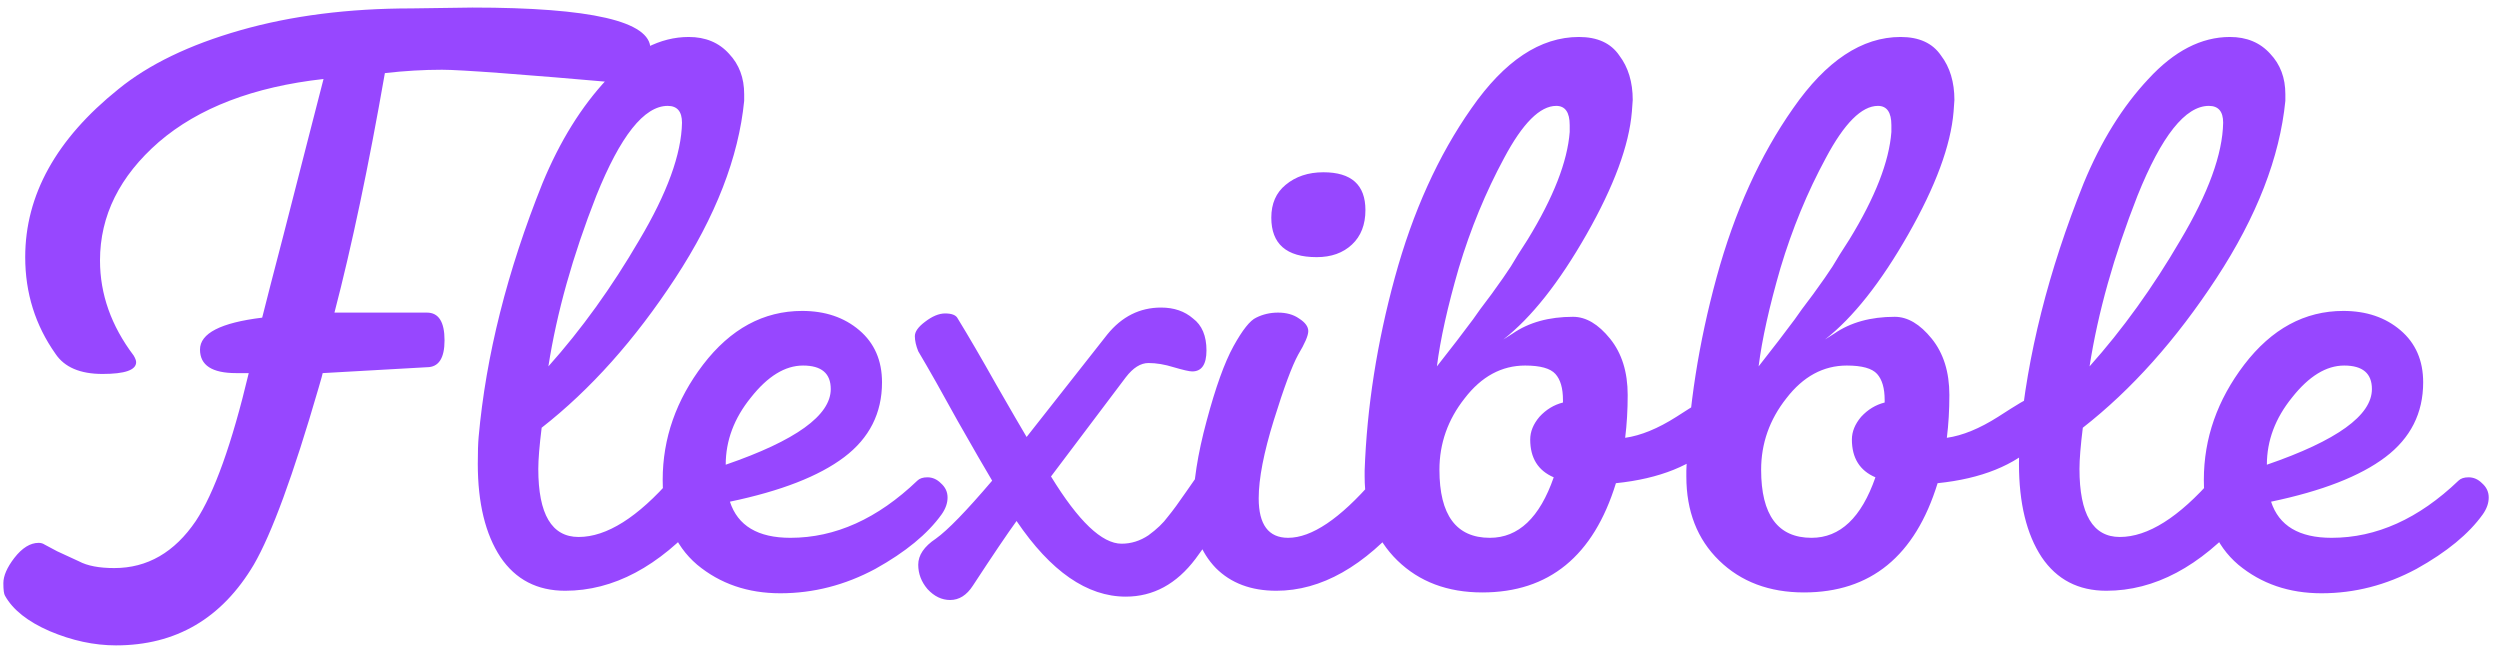
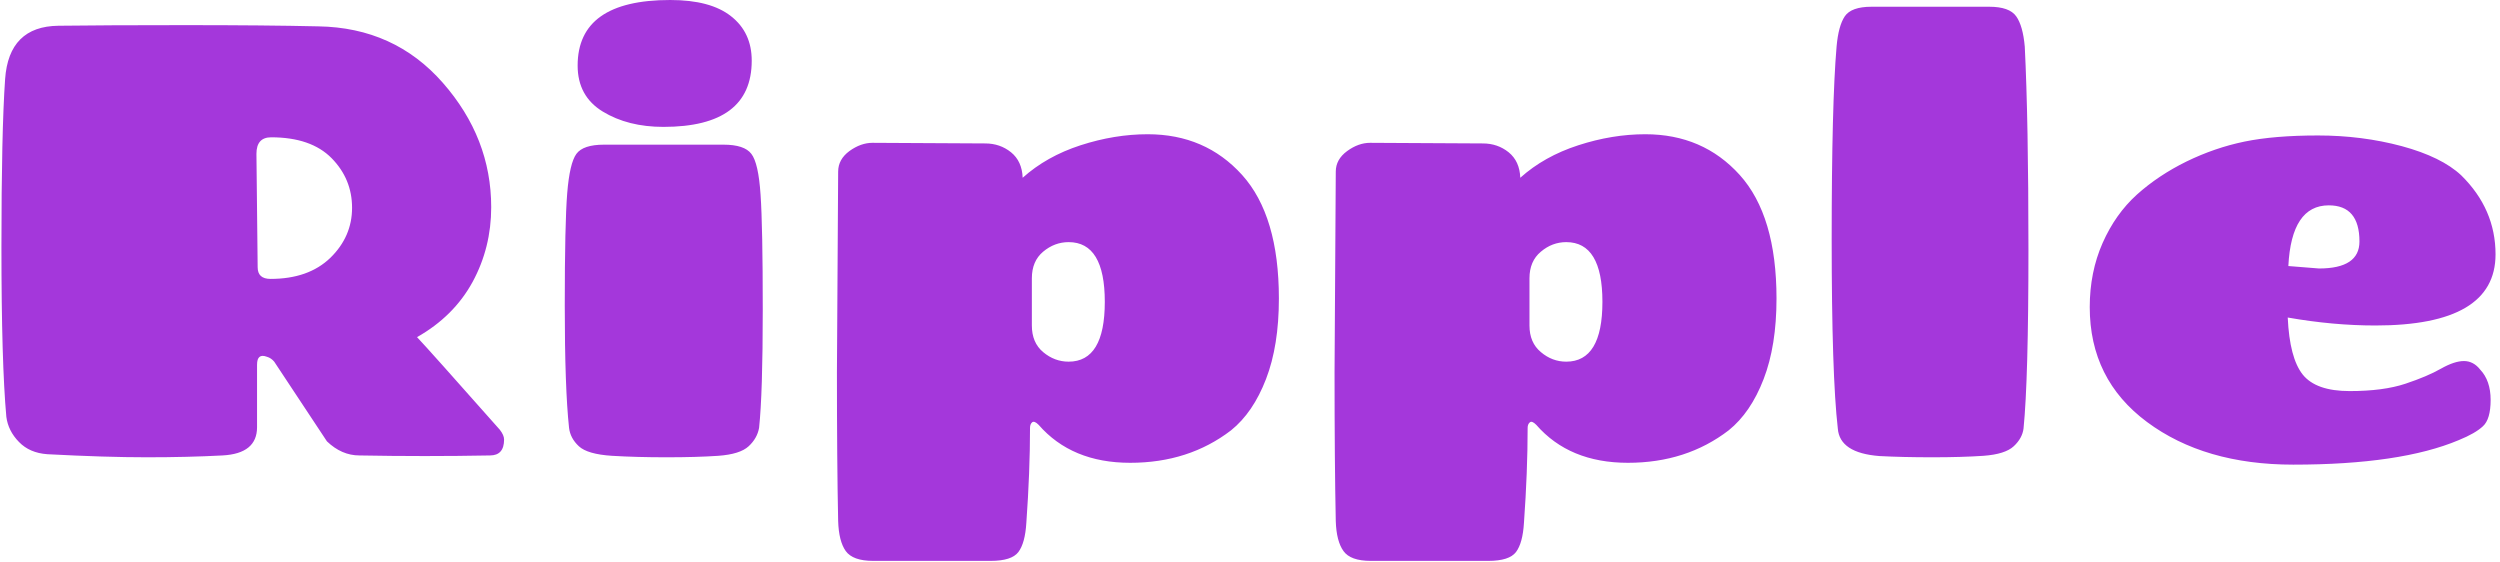
- <svg xmlns="http://www.w3.org/2000/svg" width="119" height="31" viewBox="0 0 119 31" fill="none">
-   <path d="M22.48 0.36C28.133 0.36 30.96 1.013 30.96 2.32C30.96 2.773 30.853 3.16 30.64 3.48C30.453 3.8 30.173 3.96 29.8 3.96H29.68C24.8 3.533 21.92 3.32 21.04 3.32C20.16 3.32 19.253 3.373 18.32 3.48C17.547 7.907 16.747 11.707 15.92 14.88H20.32C20.88 14.88 21.16 15.32 21.16 16.2C21.16 17.053 20.88 17.48 20.32 17.48L15.36 17.76C15.36 17.787 15.293 18.027 15.16 18.48C13.96 22.613 12.933 25.413 12.08 26.88C10.56 29.44 8.373 30.72 5.52 30.72C4.48 30.72 3.427 30.493 2.36 30.04C1.32 29.587 0.613 29.027 0.24 28.36C0.187 28.28 0.16 28.08 0.16 27.76C0.16 27.413 0.333 27.013 0.68 26.56C1.053 26.08 1.44 25.84 1.84 25.84C1.947 25.84 2.04 25.867 2.12 25.92C2.227 25.973 2.427 26.08 2.72 26.24L3.76 26.72C4.16 26.933 4.72 27.04 5.44 27.04C7.013 27.04 8.307 26.293 9.32 24.8C10.2 23.467 11.04 21.12 11.84 17.76H11.24C10.093 17.76 9.52 17.387 9.52 16.64C9.52 15.867 10.507 15.36 12.48 15.12C12.693 14.267 13.027 12.973 13.48 11.24C13.933 9.48 14.333 7.92 14.68 6.56C15.027 5.2 15.267 4.267 15.4 3.76C12.067 4.133 9.453 5.133 7.56 6.76C5.693 8.387 4.76 10.267 4.76 12.4C4.76 14 5.293 15.507 6.36 16.92C6.44 17.053 6.48 17.16 6.48 17.24C6.48 17.613 5.947 17.8 4.88 17.8C3.813 17.8 3.067 17.48 2.64 16.84C1.68 15.48 1.2 13.947 1.2 12.24C1.2 9.28 2.68 6.613 5.64 4.24C7.08 3.067 9.013 2.133 11.44 1.44C13.867 0.747 16.587 0.4 19.6 0.4L22.48 0.36ZM26.903 28.12C25.57 28.12 24.543 27.587 23.823 26.52C23.103 25.427 22.743 23.947 22.743 22.08C22.743 21.52 22.756 21.093 22.783 20.8C23.13 16.933 24.143 12.907 25.823 8.72C26.65 6.72 27.677 5.067 28.903 3.76C30.13 2.427 31.423 1.76 32.783 1.76C33.583 1.76 34.223 2.027 34.703 2.56C35.183 3.067 35.423 3.707 35.423 4.48V4.8C35.157 7.493 34.063 10.307 32.143 13.24C30.223 16.173 28.103 18.547 25.783 20.36C25.677 21.213 25.623 21.867 25.623 22.32C25.623 24.48 26.263 25.56 27.543 25.56C28.877 25.56 30.357 24.627 31.983 22.76C32.17 22.573 32.397 22.48 32.663 22.48C32.956 22.48 33.223 22.6 33.463 22.84C33.73 23.053 33.863 23.333 33.863 23.68C33.863 24 33.703 24.333 33.383 24.68C31.357 26.973 29.197 28.12 26.903 28.12ZM31.783 5.04C30.663 5.04 29.53 6.467 28.383 9.32C27.263 12.173 26.503 14.88 26.103 17.44C27.677 15.68 29.116 13.68 30.423 11.44C31.756 9.2 32.437 7.333 32.463 5.84C32.463 5.307 32.236 5.04 31.783 5.04ZM31.544 22.84C31.544 20.867 32.184 19.04 33.464 17.36C34.771 15.653 36.344 14.8 38.184 14.8C39.277 14.8 40.184 15.107 40.904 15.72C41.624 16.333 41.984 17.16 41.984 18.2C41.984 19.667 41.384 20.853 40.184 21.76C38.984 22.667 37.171 23.373 34.744 23.88C35.117 25.027 36.077 25.6 37.624 25.6C39.757 25.6 41.771 24.693 43.664 22.88C43.771 22.773 43.931 22.72 44.144 22.72C44.384 22.72 44.597 22.813 44.784 23C44.997 23.187 45.104 23.413 45.104 23.68C45.104 23.947 45.011 24.213 44.824 24.48C44.157 25.413 43.104 26.28 41.664 27.08C40.224 27.853 38.717 28.24 37.144 28.24C35.597 28.24 34.277 27.787 33.184 26.88C32.091 25.947 31.544 24.6 31.544 22.84ZM38.224 17.4C37.371 17.4 36.544 17.907 35.744 18.92C34.944 19.907 34.544 20.973 34.544 22.12C37.877 20.973 39.544 19.773 39.544 18.52C39.544 17.773 39.104 17.4 38.224 17.4ZM48.388 24.8C47.961 25.387 47.267 26.413 46.307 27.88C46.014 28.333 45.654 28.56 45.227 28.56C44.828 28.56 44.468 28.387 44.148 28.04C43.854 27.693 43.708 27.307 43.708 26.88C43.708 26.427 43.987 26.013 44.547 25.64C45.108 25.24 46.001 24.32 47.227 22.88C46.907 22.347 46.361 21.4 45.587 20.04C44.841 18.68 44.214 17.573 43.708 16.72C43.601 16.453 43.547 16.213 43.547 16C43.547 15.787 43.708 15.56 44.028 15.32C44.374 15.053 44.694 14.92 44.987 14.92C45.307 14.92 45.508 15 45.587 15.16C46.094 15.987 46.708 17.04 47.428 18.32C48.148 19.573 48.627 20.4 48.867 20.8L52.708 15.92C53.401 15.067 54.254 14.64 55.267 14.64C55.881 14.64 56.388 14.813 56.788 15.16C57.214 15.48 57.428 15.987 57.428 16.68C57.428 17.347 57.201 17.68 56.748 17.68C56.614 17.68 56.321 17.613 55.867 17.48C55.441 17.347 55.041 17.28 54.667 17.28C54.294 17.28 53.934 17.507 53.587 17.96L50.028 22.68C51.334 24.813 52.454 25.88 53.388 25.88C53.841 25.88 54.267 25.747 54.667 25.48C55.068 25.187 55.374 24.893 55.587 24.6C55.828 24.307 56.121 23.907 56.468 23.4C56.814 22.893 57.081 22.52 57.267 22.28C57.454 22.04 57.681 21.92 57.947 21.92C58.214 21.92 58.414 22.027 58.547 22.24C58.708 22.453 58.788 22.72 58.788 23.04C58.788 23.333 58.734 23.56 58.627 23.72C58.547 23.853 58.361 24.213 58.068 24.8C57.774 25.36 57.388 25.96 56.907 26.6C56.001 27.8 54.894 28.4 53.587 28.4C51.748 28.4 50.014 27.2 48.388 24.8ZM56.794 24.16C56.794 22.987 57.008 21.613 57.434 20.04C57.861 18.44 58.288 17.253 58.714 16.48C59.141 15.707 59.501 15.253 59.794 15.12C60.114 14.96 60.461 14.88 60.834 14.88C61.234 14.88 61.568 14.973 61.834 15.16C62.128 15.347 62.274 15.547 62.274 15.76C62.274 15.973 62.114 16.347 61.794 16.88C61.501 17.413 61.114 18.453 60.634 20C60.154 21.547 59.914 22.787 59.914 23.72C59.914 24.973 60.381 25.6 61.314 25.6C62.434 25.6 63.781 24.693 65.354 22.88C65.568 22.613 65.821 22.48 66.114 22.48C66.434 22.48 66.714 22.6 66.954 22.84C67.221 23.053 67.354 23.32 67.354 23.64C67.354 23.933 67.208 24.267 66.914 24.64C64.941 26.96 62.888 28.12 60.754 28.12C59.554 28.12 58.594 27.76 57.874 27.04C57.154 26.293 56.794 25.333 56.794 24.16ZM62.674 12.24C61.234 12.24 60.514 11.613 60.514 10.36C60.514 9.693 60.741 9.173 61.194 8.8C61.674 8.4 62.274 8.2 62.994 8.2C64.328 8.2 64.994 8.8 64.994 10C64.994 10.693 64.781 11.24 64.354 11.64C63.928 12.04 63.368 12.24 62.674 12.24ZM70.918 25.6C72.278 25.6 73.291 24.64 73.957 22.72C73.211 22.4 72.838 21.8 72.838 20.92C72.838 20.547 72.984 20.187 73.278 19.84C73.597 19.493 73.971 19.267 74.397 19.16V19.04C74.397 18.48 74.278 18.067 74.037 17.8C73.797 17.533 73.317 17.4 72.597 17.4C71.478 17.4 70.517 17.92 69.718 18.96C68.918 19.973 68.517 21.107 68.517 22.36C68.517 24.52 69.317 25.6 70.918 25.6ZM77.677 5.32C77.544 6.92 76.824 8.867 75.517 11.16C74.211 13.453 72.891 15.12 71.558 16.16L71.998 15.88C72.771 15.347 73.731 15.08 74.877 15.08C75.491 15.08 76.078 15.427 76.638 16.12C77.198 16.813 77.478 17.707 77.478 18.8C77.478 19.52 77.438 20.2 77.358 20.84C78.104 20.733 78.918 20.4 79.797 19.84C80.704 19.253 81.198 18.96 81.278 18.96C81.864 18.96 82.157 19.307 82.157 20C82.157 20.427 81.998 20.787 81.677 21.08C80.584 22.147 78.998 22.787 76.918 23C75.851 26.467 73.731 28.2 70.558 28.2C68.904 28.2 67.558 27.693 66.517 26.68C65.478 25.667 64.957 24.333 64.957 22.68V22.4C65.064 19.387 65.544 16.32 66.397 13.2C67.251 10.08 68.464 7.4 70.037 5.16C71.611 2.893 73.317 1.76 75.157 1.76C76.037 1.76 76.677 2.053 77.078 2.64C77.504 3.2 77.718 3.907 77.718 4.76L77.677 5.32ZM74.078 5.04C73.304 5.04 72.478 5.867 71.597 7.52C70.718 9.147 69.998 10.893 69.438 12.76C68.904 14.6 68.558 16.16 68.397 17.44C69.091 16.56 69.664 15.813 70.118 15.2C70.278 14.96 70.571 14.56 70.998 14C71.424 13.413 71.731 12.973 71.918 12.68C72.104 12.36 72.371 11.933 72.718 11.4C73.944 9.4 74.611 7.693 74.718 6.28V5.96C74.718 5.347 74.504 5.04 74.078 5.04ZM86.23 25.6C87.59 25.6 88.603 24.64 89.27 22.72C88.523 22.4 88.15 21.8 88.15 20.92C88.15 20.547 88.297 20.187 88.59 19.84C88.91 19.493 89.283 19.267 89.71 19.16V19.04C89.71 18.48 89.59 18.067 89.35 17.8C89.11 17.533 88.63 17.4 87.91 17.4C86.79 17.4 85.83 17.92 85.03 18.96C84.23 19.973 83.83 21.107 83.83 22.36C83.83 24.52 84.63 25.6 86.23 25.6ZM92.99 5.32C92.857 6.92 92.137 8.867 90.83 11.16C89.523 13.453 88.203 15.12 86.87 16.16L87.31 15.88C88.083 15.347 89.043 15.08 90.19 15.08C90.803 15.08 91.39 15.427 91.95 16.12C92.51 16.813 92.79 17.707 92.79 18.8C92.79 19.52 92.75 20.2 92.67 20.84C93.417 20.733 94.23 20.4 95.11 19.84C96.017 19.253 96.51 18.96 96.59 18.96C97.177 18.96 97.47 19.307 97.47 20C97.47 20.427 97.31 20.787 96.99 21.08C95.897 22.147 94.31 22.787 92.23 23C91.163 26.467 89.043 28.2 85.87 28.2C84.217 28.2 82.87 27.693 81.83 26.68C80.79 25.667 80.27 24.333 80.27 22.68V22.4C80.377 19.387 80.857 16.32 81.71 13.2C82.563 10.08 83.777 7.4 85.35 5.16C86.923 2.893 88.63 1.76 90.47 1.76C91.35 1.76 91.99 2.053 92.39 2.64C92.817 3.2 93.03 3.907 93.03 4.76L92.99 5.32ZM89.39 5.04C88.617 5.04 87.79 5.867 86.91 7.52C86.03 9.147 85.31 10.893 84.75 12.76C84.217 14.6 83.87 16.16 83.71 17.44C84.403 16.56 84.977 15.813 85.43 15.2C85.59 14.96 85.883 14.56 86.31 14C86.737 13.413 87.043 12.973 87.23 12.68C87.417 12.36 87.683 11.933 88.03 11.4C89.257 9.4 89.923 7.693 90.03 6.28V5.96C90.03 5.347 89.817 5.04 89.39 5.04ZM100.263 28.12C98.929 28.12 97.903 27.587 97.183 26.52C96.463 25.427 96.103 23.947 96.103 22.08C96.103 21.52 96.116 21.093 96.142 20.8C96.489 16.933 97.502 12.907 99.183 8.72C100.009 6.72 101.036 5.067 102.263 3.76C103.489 2.427 104.783 1.76 106.143 1.76C106.943 1.76 107.583 2.027 108.063 2.56C108.543 3.067 108.783 3.707 108.783 4.48V4.8C108.516 7.493 107.423 10.307 105.503 13.24C103.583 16.173 101.463 18.547 99.142 20.36C99.036 21.213 98.983 21.867 98.983 22.32C98.983 24.48 99.623 25.56 100.903 25.56C102.236 25.56 103.716 24.627 105.343 22.76C105.529 22.573 105.756 22.48 106.023 22.48C106.316 22.48 106.583 22.6 106.823 22.84C107.089 23.053 107.223 23.333 107.223 23.68C107.223 24 107.063 24.333 106.743 24.68C104.716 26.973 102.556 28.12 100.263 28.12ZM105.143 5.04C104.023 5.04 102.889 6.467 101.743 9.32C100.623 12.173 99.862 14.88 99.463 17.44C101.036 15.68 102.476 13.68 103.783 11.44C105.116 9.2 105.796 7.333 105.822 5.84C105.822 5.307 105.596 5.04 105.143 5.04ZM104.903 22.84C104.903 20.867 105.543 19.04 106.823 17.36C108.13 15.653 109.703 14.8 111.543 14.8C112.637 14.8 113.543 15.107 114.263 15.72C114.983 16.333 115.343 17.16 115.343 18.2C115.343 19.667 114.743 20.853 113.543 21.76C112.343 22.667 110.53 23.373 108.103 23.88C108.477 25.027 109.437 25.6 110.983 25.6C113.117 25.6 115.13 24.693 117.023 22.88C117.13 22.773 117.29 22.72 117.503 22.72C117.743 22.72 117.957 22.813 118.143 23C118.357 23.187 118.463 23.413 118.463 23.68C118.463 23.947 118.37 24.213 118.183 24.48C117.517 25.413 116.463 26.28 115.023 27.08C113.583 27.853 112.077 28.24 110.503 28.24C108.957 28.24 107.637 27.787 106.543 26.88C105.45 25.947 104.903 24.6 104.903 22.84ZM111.583 17.4C110.73 17.4 109.903 17.907 109.103 18.92C108.303 19.907 107.903 20.973 107.903 22.12C111.237 20.973 112.903 19.773 112.903 18.52C112.903 17.773 112.463 17.4 111.583 17.4Z" fill="#9747FF" />
+ <svg xmlns="http://www.w3.org/2000/svg" version="1.1" width="2000" height="449" viewBox="0 0 2000 449">
+   <g transform="matrix(1,0,0,1,-1.212121,-0.1488983)">
+     <svg viewBox="0 0 396 89" data-background-color="#ffffff" preserveAspectRatio="xMidYMid meet" height="449" width="2000">
+       <g id="tight-bounds" transform="matrix(1,0,0,1,0.24,0.02951733)">
+         <svg viewBox="0 0 395.52 88.941" height="88.941" width="395.52">
+           <g>
+             <svg viewBox="0 0 395.52 88.941" height="88.941" width="395.52">
+               <g>
+                 <svg viewBox="0 0 395.52 88.941" height="88.941" width="395.52">
+                   <g id="textblocktransform">
+                     <svg viewBox="0 0 395.52 88.941" height="88.941" width="395.52" id="textblock">
+                       <g>
+                         <svg viewBox="0 0 395.52 88.941" height="88.941" width="395.52">
+                           <g transform="matrix(1,0,0,1,0,0)">
+                             <svg width="395.52" viewBox="2.8 -37.1 203.44 45.75" height="88.941" data-palette-color="#a437db">
+                               <path d="M23.6-24.55L23.6-24.55 23.7-15.3Q23.7-14.35 24.75-14.35L24.75-14.35Q27.85-14.35 29.63-16.07 31.4-17.8 31.4-20.15 31.4-22.5 29.73-24.2 28.05-25.9 24.8-25.9L24.8-25.9Q23.6-25.9 23.6-24.55ZM36.7-9.6L36.7-9.6Q37.65-8.6 43.45-2.05L43.45-2.05Q43.8-1.6 43.8-1.25L43.8-1.25Q43.8 0.05 42.65 0.05L42.65 0.05Q40 0.1 37.33 0.1 34.65 0.1 32 0.05L32 0.05Q30.55 0.05 29.35-1.1L29.35-1.1 25.05-7.6Q24.8-7.9 24.45-8L24.45-8Q23.65-8.3 23.65-7.35L23.65-7.35 23.65-2.25Q23.65-0.1 20.83 0.05 18 0.2 14.65 0.2 11.3 0.2 6.55-0.05L6.55-0.05Q5.1-0.15 4.23-1.05 3.35-1.95 3.2-3.1L3.2-3.1Q2.8-7.5 2.8-16.93 2.8-26.35 3.1-30.65 3.4-34.95 7.45-35L7.45-35Q11.25-35.05 17.8-35.05 24.35-35.05 28.65-34.95L28.65-34.95Q34.85-34.85 38.8-30.35 42.75-25.85 42.75-20.2L42.75-20.2Q42.75-16.9 41.23-14.1 39.7-11.3 36.7-9.6ZM51.95-25.3L51.95-25.3 61.7-25.3Q63.4-25.3 63.97-24.55 64.55-23.8 64.72-21.23 64.9-18.65 64.9-11.83 64.9-5 64.6-2.2L64.6-2.2Q64.45-1.35 63.75-0.7 63.05-0.05 61.27 0.08 59.5 0.2 57.05 0.2 54.6 0.2 52.6 0.08 50.6-0.05 49.9-0.7 49.2-1.35 49.1-2.2L49.1-2.2Q48.75-5.45 48.75-12.18 48.75-18.9 48.95-21.35 49.15-23.8 49.7-24.55 50.25-25.3 51.95-25.3ZM57.35-37.1L57.35-37.1Q60.65-37.1 62.32-35.77 64-34.45 64-32.15L64-32.15Q64-26.75 56.8-26.75L56.8-26.75Q53.9-26.75 51.85-28 49.8-29.25 49.8-31.75L49.8-31.75Q49.8-37.1 57.35-37.1ZM89.85-7.6L89.85-7.6Q92.8-7.6 92.8-12.48 92.8-17.35 89.85-17.35L89.85-17.35Q88.7-17.35 87.77-16.57 86.85-15.8 86.85-14.4L86.85-14.4 86.85-10.55Q86.85-9.15 87.77-8.38 88.7-7.6 89.85-7.6ZM73.85-25.45L73.85-25.45 83.05-25.4Q84.25-25.4 85.15-24.68 86.05-23.95 86.1-22.6L86.1-22.6Q88.05-24.35 90.82-25.25 93.6-26.15 96.3-26.15L96.3-26.15Q101-26.15 104-22.83 107-19.5 107-12.75L107-12.75Q107-8.9 105.95-6.18 104.9-3.45 103.1-2L103.1-2Q99.65 0.65 94.87 0.65 90.1 0.65 87.4-2.45L87.4-2.45Q87.05-2.8 86.87-2.65 86.7-2.5 86.7-2.2L86.7-2.2Q86.7 1.35 86.4 5.55L86.4 5.55Q86.3 7.2 85.75 7.93 85.2 8.65 83.5 8.65L83.5 8.65 73.9 8.65Q72.25 8.65 71.67 7.85 71.1 7.05 71.05 5.4L71.05 5.4Q70.95 0.65 70.95-6.75L70.95-6.75 71.05-23.1Q71.05-24.1 71.97-24.78 72.9-25.45 73.85-25.45ZM130.44-7.6L130.44-7.6Q133.39-7.6 133.39-12.48 133.39-17.35 130.44-17.35L130.44-17.35Q129.29-17.35 128.37-16.57 127.44-15.8 127.44-14.4L127.44-14.4 127.44-10.55Q127.44-9.15 128.37-8.38 129.29-7.6 130.44-7.6ZM114.44-25.45L114.44-25.45 123.64-25.4Q124.84-25.4 125.74-24.68 126.64-23.95 126.69-22.6L126.69-22.6Q128.64-24.35 131.42-25.25 134.19-26.15 136.89-26.15L136.89-26.15Q141.59-26.15 144.59-22.83 147.59-19.5 147.59-12.75L147.59-12.75Q147.59-8.9 146.54-6.18 145.49-3.45 143.69-2L143.69-2Q140.24 0.65 135.47 0.65 130.69 0.65 127.99-2.45L127.99-2.45Q127.64-2.8 127.47-2.65 127.29-2.5 127.29-2.2L127.29-2.2Q127.29 1.35 126.99 5.55L126.99 5.55Q126.89 7.2 126.34 7.93 125.79 8.65 124.09 8.65L124.09 8.65 114.49 8.65Q112.84 8.65 112.27 7.85 111.69 7.05 111.64 5.4L111.64 5.4Q111.54 0.65 111.54-6.75L111.54-6.75 111.64-23.1Q111.64-24.1 112.57-24.78 113.49-25.45 114.44-25.45ZM155.34-36.55L155.34-36.55 164.94-36.55Q166.59-36.55 167.14-35.77 167.69-35 167.84-33.3L167.84-33.3Q168.14-27.3 168.14-16.73 168.14-6.15 167.74-2.15L167.74-2.15Q167.64-1.35 166.94-0.7 166.24-0.05 164.47 0.08 162.69 0.2 160.29 0.2 157.89 0.2 155.99 0.1L155.99 0.1Q152.74-0.15 152.59-2.15L152.59-2.15Q152.09-6.5 152.09-17.57 152.09-28.65 152.49-33.3L152.49-33.3Q152.64-35 153.16-35.77 153.69-36.55 155.34-36.55ZM181.04-23.93Q183.34-25.05 185.76-25.55 188.19-26.05 191.76-26.05 195.34-26.05 198.59-25.18 201.84-24.3 203.44-22.8L203.44-22.8Q206.24-20.05 206.24-16.35L206.24-16.35Q206.24-10.55 196.44-10.55L196.44-10.55Q192.99-10.55 189.29-11.2L189.29-11.2Q189.44-7.9 190.51-6.55 191.59-5.2 194.34-5.2 197.09-5.2 198.89-5.8 200.69-6.4 201.79-7.03 202.89-7.65 203.66-7.65 204.44-7.65 204.99-6.95L204.99-6.95Q205.84-6.05 205.84-4.48 205.84-2.9 205.21-2.33 204.59-1.75 203.24-1.2L203.24-1.2Q198.49 0.8 189.74 0.8L189.74 0.8Q182.49 0.8 177.81-2.68 173.14-6.15 173.14-12.05L173.14-12.05Q173.14-14.9 174.19-17.28 175.24-19.65 176.99-21.23 178.74-22.8 181.04-23.93ZM192.64-20.35L192.64-20.35Q189.59-20.35 189.34-15.4L189.34-15.4Q191.74-15.2 191.84-15.2L191.84-15.2Q195.14-15.2 195.14-17.4L195.14-17.4Q195.14-20.35 192.64-20.35Z" opacity="1" transform="matrix(1,0,0,1,0,0)" fill="#a437db" class="wordmark-text-0" data-fill-palette-color="primary" id="text-0" />
+                             </svg>
+                           </g>
+                         </svg>
+                       </g>
+                     </svg>
+                   </g>
+                 </svg>
+               </g>
+             </svg>
+           </g>
+           <defs />
+         </svg>
+         <rect width="395.52" height="88.941" fill="none" stroke="none" visibility="hidden" />
+       </g>
+     </svg>
+   </g>
</svg>
